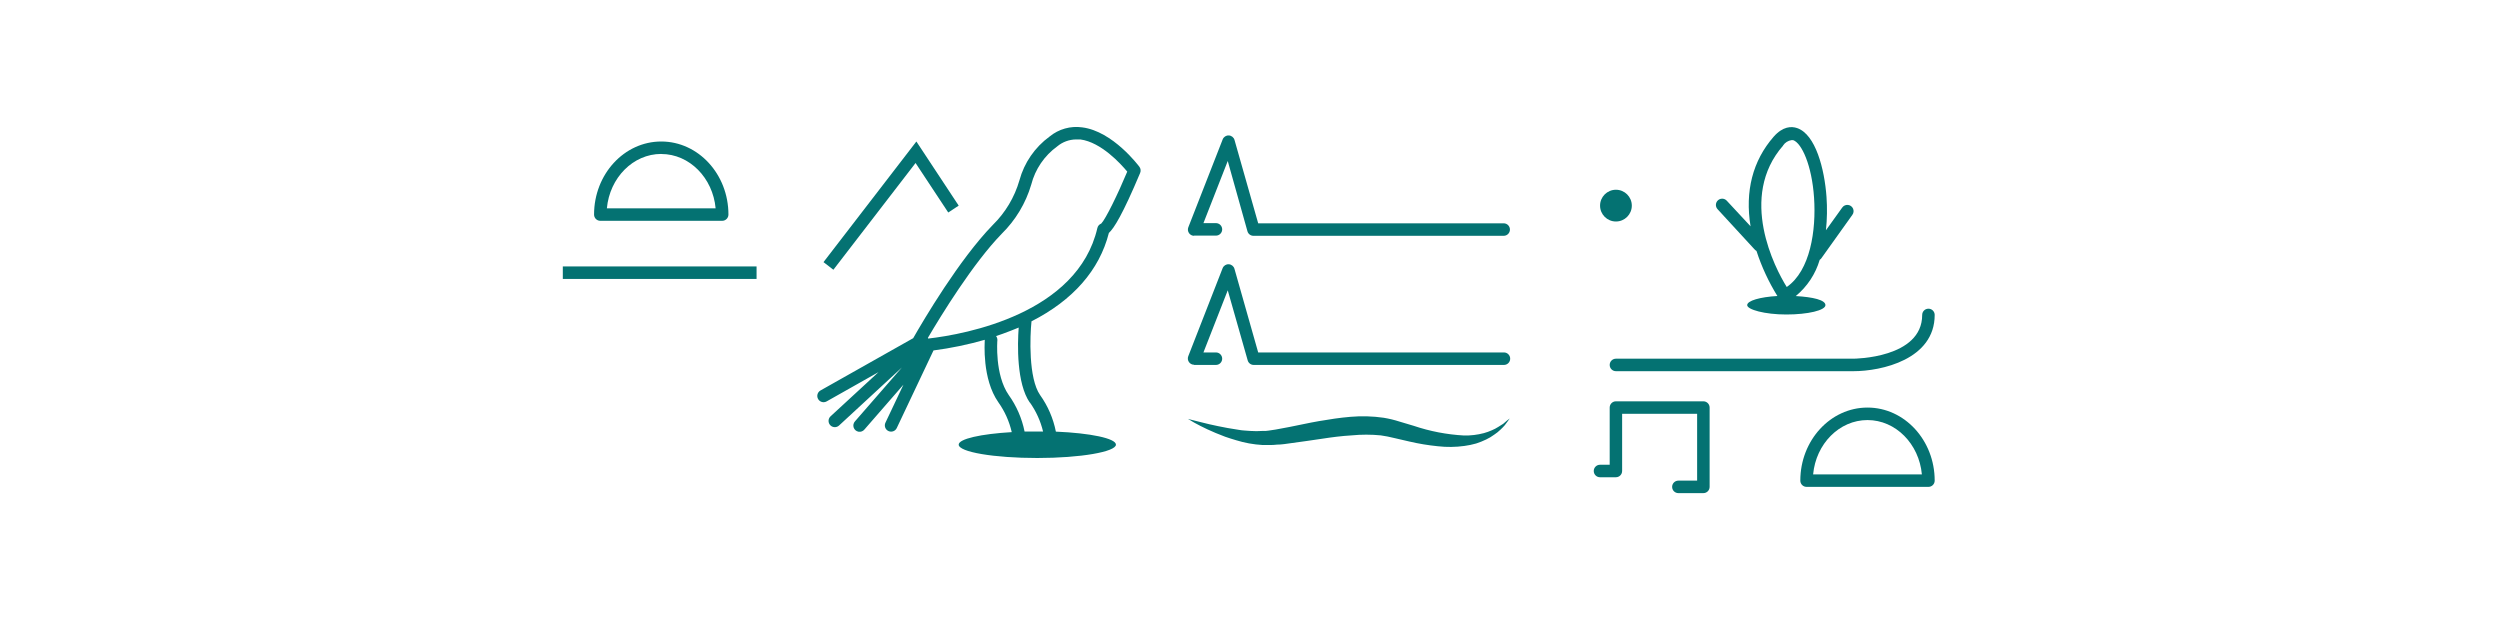
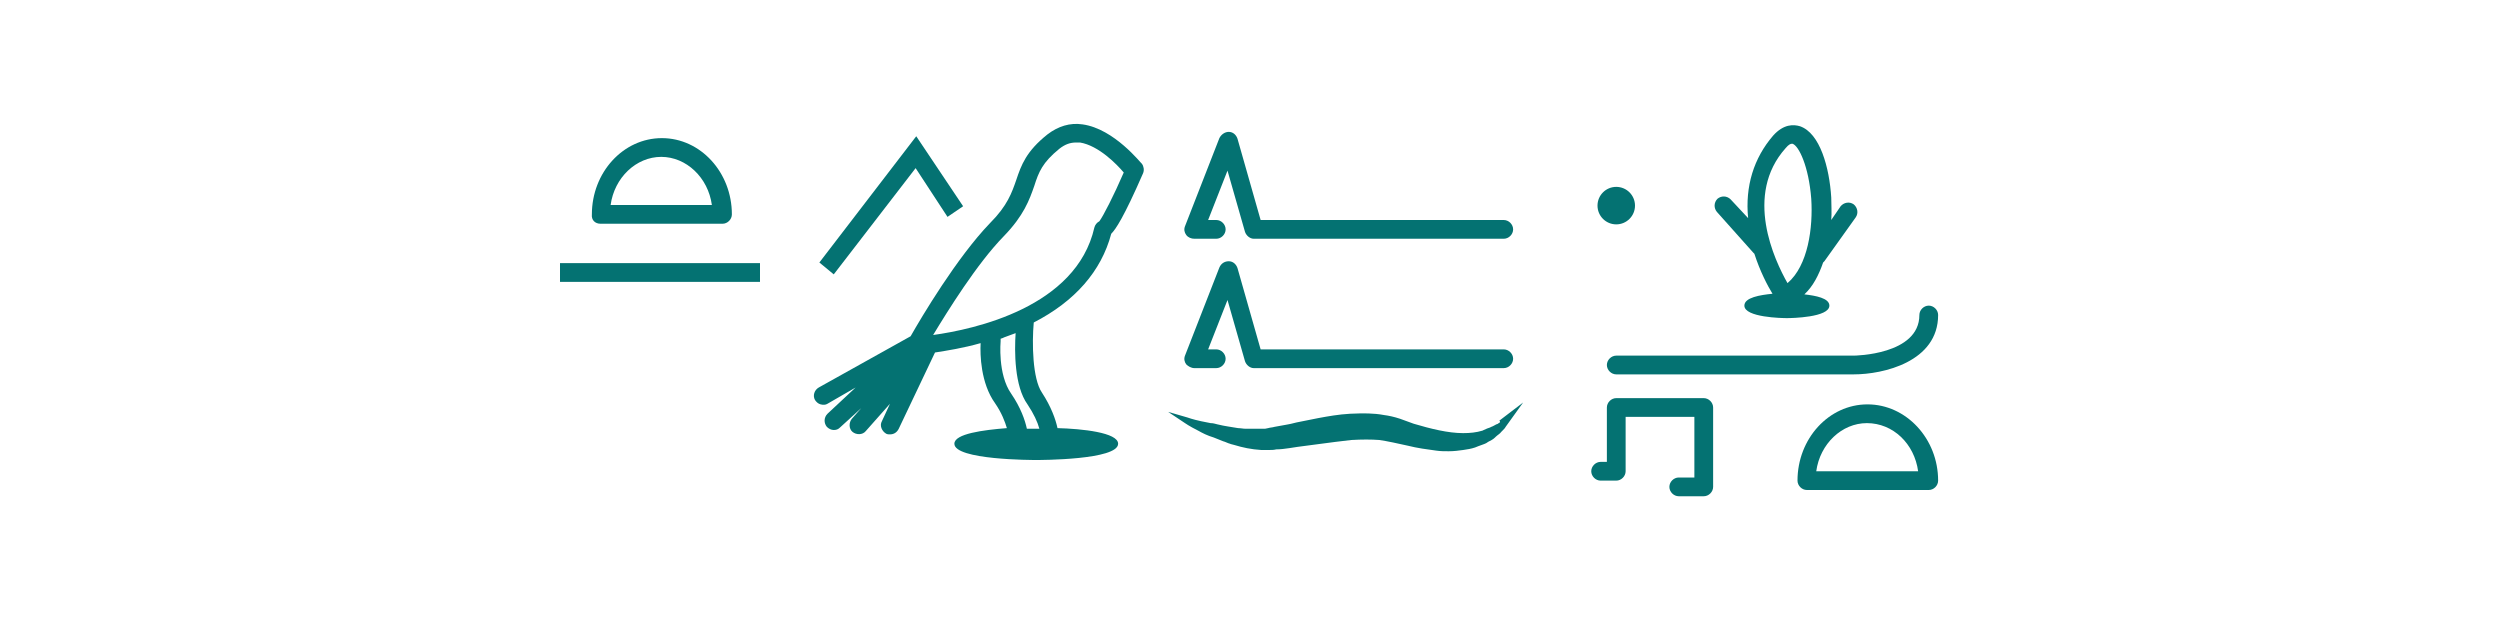
- <svg xmlns="http://www.w3.org/2000/svg" id="Layer_1" data-name="Layer 1" viewBox="0 0 400 100">
-   <defs>
-     <style>.cls-1{fill:#047272;}</style>
-   </defs>
-   <path class="cls-1" d="M96.05,35.33h19.5a1,1,0,0,0,1-1c0-6.45-4.82-11.69-10.75-11.69S95.05,27.88,95.05,34.33A1,1,0,0,0,96.05,35.33Zm9.75-10.69c4.52,0,8.25,3.82,8.7,8.69H97.1C97.55,28.45,101.28,24.63,105.8,24.63Z" />
-   <path class="cls-1" d="M298.8,65.21c-5.93,0-10.75,5.25-10.75,11.69a1,1,0,0,0,1,1h19.5a1,1,0,0,0,1-1C309.55,70.45,304.73,65.21,298.8,65.21ZM290.1,75.9c.45-4.88,4.18-8.69,8.7-8.69s8.25,3.82,8.7,8.69Z" />
-   <rect class="cls-1" x="90.05" y="42.63" width="31" height="2" />
-   <polygon class="cls-1" points="146.49 26.08 151.72 34 153.39 32.9 146.62 22.64 131.76 41.94 133.34 43.16 146.49 26.08" />
-   <path class="cls-1" d="M173.16,20.38a6.74,6.74,0,0,0-5.23,1.47,12.83,12.83,0,0,0-4.82,7A16.36,16.36,0,0,1,158.84,36c-5.38,5.53-11.13,15.3-12.73,18.11l-14.84,8.37a1,1,0,1,0,1,1.74l8.29-4.68-7.67,7.07a1,1,0,1,0,1.36,1.47L144.3,58.8l-7.5,8.61a1,1,0,1,0,1.51,1.31l6.24-7.17-2.88,6.08a1,1,0,1,0,1.81.86l5.88-12.42a55.85,55.85,0,0,0,8.2-1.7c0,.42-.46,6.24,2.18,10a13.4,13.4,0,0,1,2.14,4.77c-4.94.29-8.49,1.08-8.49,2,0,1.18,5.63,2.14,12.58,2.14s12.58-1,12.58-2.14c0-1-4.1-1.85-9.61-2.08a15.14,15.14,0,0,0-2.53-5.86c-1.87-2.69-1.62-9.41-1.37-11.79,6.63-3.37,10.87-8.19,12.38-14.14.81-.73,2.2-2.94,5-9.59a1,1,0,0,0-.12-1C182.18,26.53,178.06,21,173.16,20.38Zm-8.39,44a13.48,13.48,0,0,1,2.12,4.66H166c-.71,0-1.4,0-2.07,0a15.17,15.17,0,0,0-2.53-5.83c-2.26-3.25-1.83-8.69-1.82-8.75a1,1,0,0,0-.21-.69l1.05-.36c.89-.32,1.74-.66,2.57-1C162.79,55.09,162.64,61.35,164.77,64.42ZM176.2,35.77a1,1,0,0,0-.62.71c-3.15,13.66-21,17-27.07,17.69a1.06,1.06,0,0,0-.05-.11c2.13-3.62,7.2-11.9,11.81-16.65A18.29,18.29,0,0,0,165,29.53a10.89,10.89,0,0,1,4.16-6.11,4.78,4.78,0,0,1,3-1.11,5.18,5.18,0,0,1,.69,0c3.34.44,6.48,3.91,7.51,5.15C178.84,31.1,176.9,35.05,176.2,35.77Z" />
-   <path class="cls-1" d="M191.05,37.7h3.5a1,1,0,0,0,0-2h-2l3.89-9.94L199.59,37a1,1,0,0,0,1,.73h40a1,1,0,0,0,0-2H201.31l-3.79-13.34a1,1,0,0,0-1.89-.09l-5.5,14.07a1,1,0,0,0,.93,1.36Z" />
-   <path class="cls-1" d="M191.05,58.39h3.5a1,1,0,0,0,0-2h-2l3.89-9.94,3.19,11.21a1,1,0,0,0,1,.73h40a1,1,0,0,0,0-2H201.31L197.51,43a1,1,0,0,0-1.89-.09L190.12,57a1,1,0,0,0,.93,1.36Z" />
-   <path class="cls-1" d="M240.51,67.81c-.23.16-.51.32-.81.51a6.14,6.14,0,0,1-1,.52,8.67,8.67,0,0,1-1.28.46,11.46,11.46,0,0,1-3.18.38,30.37,30.37,0,0,1-8.05-1.55l-2.28-.68a17.54,17.54,0,0,0-2.53-.61,23.21,23.21,0,0,0-5.29-.15c-1.73.14-3.42.41-5.06.69s-3.22.65-4.74.94l-2.2.41c-.34.06-.69.12-1.06.16l-.51.06H202a13.57,13.57,0,0,1-1.95,0c-.64-.06-1.27-.06-1.87-.18-1.21-.18-2.32-.38-3.31-.59s-1.85-.4-2.56-.59c-1.42-.34-2.24-.57-2.24-.57a22.62,22.62,0,0,0,2,1.13c.66.34,1.47.72,2.42,1.12l1.54.61c.55.21,1.14.36,1.76.56a17.64,17.64,0,0,0,4.19.76l.59,0h.58c.36,0,.76,0,1.16-.06.81,0,1.57-.15,2.36-.25,1.57-.22,3.17-.43,4.78-.68s3.22-.46,4.82-.55a23.85,23.85,0,0,1,4.65,0c.73.1,1.41.24,2.23.44l2.33.54a35.14,35.14,0,0,0,4.58.76,16.87,16.87,0,0,0,4.25-.05,12.92,12.92,0,0,0,1.87-.39,12.31,12.31,0,0,0,1.6-.64,7.42,7.42,0,0,0,1.29-.77,6.68,6.68,0,0,0,1-.8c.27-.27.52-.49.7-.72l.44-.59.35-.49-.48.37Z" />
-   <circle class="cls-1" cx="258.55" cy="32.9" r="2.54" />
-   <path class="cls-1" d="M280.82,40a1,1,0,0,0,.22.16,33.25,33.25,0,0,0,3.34,7.2c-2.77.16-4.83.75-4.83,1.46s2.8,1.5,6.26,1.5,6.26-.67,6.26-1.5-2-1.29-4.75-1.45a11.83,11.83,0,0,0,3.83-5.79,1,1,0,0,0,.21-.18l5-7a1,1,0,1,0-1.62-1.17l-2.59,3.61a30.26,30.26,0,0,0,.09-5.35c-.32-4.44-1.74-10-4.71-11-.89-.3-2.26-.3-3.74,1.38-3.36,3.84-4.62,8.75-3.7,14.34l-3.81-4.1a1,1,0,0,0-1.47,1.36Zm4.48-16.74a2,2,0,0,1,1.34-.84.8.8,0,0,1,.26,0c1.36.46,3,4,3.35,9.22s-.6,11.66-4.37,14.28C284,42.93,278.08,31.53,285.3,23.29Z" />
-   <path class="cls-1" d="M257.55,58.39a1,1,0,0,0,1,1h38c4.5,0,13-1.89,13-9a1,1,0,1,0-2,0c0,6.94-10.89,7-11,7h-38A1,1,0,0,0,257.55,58.39Z" />
-   <path class="cls-1" d="M272.55,64.21h-14a1,1,0,0,0-1,1v9.15H256a1,1,0,1,0,0,2h2.54a1,1,0,0,0,1-1V66.21h12V76.9h-3a1,1,0,0,0,0,2h4a1,1,0,0,0,1-1V65.21A1,1,0,0,0,272.55,64.21Z" />
+ <svg xmlns="http://www.w3.org/2000/svg" version="1.1" id="Layer_1" x="0px" y="0px" viewBox="0 0 400 100" style="enable-background:new 0 0 400 100;" xml:space="preserve">
+   <style type="text/css">
+ 	.st0{fill:#047272;}
+ </style>
+   <g>
+     <path class="st0" d="M96.1,35.8h19.5c0.8,0,1.5-0.7,1.5-1.5c0-6.7-5-12.2-11.2-12.2s-11.2,5.5-11.2,12.2   C94.6,35.2,95.2,35.8,96.1,35.8z M97.7,32.8c0.6-4.4,4.1-7.7,8.1-7.7s7.5,3.3,8.1,7.7H97.7z" />
+     <path class="st0" d="M298.8,64.7c-6.2,0-11.2,5.5-11.2,12.2c0,0.8,0.7,1.5,1.5,1.5h19.5c0.8,0,1.5-0.7,1.5-1.5   C310.1,70.2,305,64.7,298.8,64.7z M306.9,75.4h-16.3c0.6-4.4,4.1-7.7,8.1-7.7C302.9,67.7,306.3,71,306.9,75.4z" />
+     <rect x="89.6" y="42.1" class="st0" width="32" height="3" />
+     <polygon class="st0" points="146.5,26.9 151.6,34.7 154.1,33 146.6,21.8 131.1,42 133.4,43.9  " />
+     <path class="st0" d="M173.2,19.9c-2-0.3-3.9,0.3-5.6,1.6c-3.4,2.7-4.2,4.9-5,7.3c-0.7,2-1.4,4.1-4.2,6.9   c-5.3,5.5-11,15.1-12.7,18.1L131,62c-0.7,0.4-1,1.3-0.6,2c0.2,0.3,0.5,0.6,0.9,0.7c0.4,0.1,0.8,0.1,1.1-0.1l4.5-2.6l-4.5,4.2   c-0.6,0.6-0.6,1.5-0.1,2.1c0.3,0.3,0.7,0.5,1.1,0.5c0.4,0,0.7-0.1,1-0.4l3.4-3.1l-1.5,1.7c-0.5,0.6-0.5,1.6,0.1,2.1   c0.6,0.5,1.6,0.5,2.1-0.1l3.9-4.4l-1.3,2.8c-0.4,0.7,0,1.6,0.7,2c0.2,0.1,0.4,0.1,0.6,0.1c0.6,0,1.1-0.3,1.4-0.9l5.8-12.2   c1.9-0.3,4.5-0.7,7.3-1.5c-0.1,1.8,0,6.4,2.3,9.6c1.1,1.6,1.6,3,1.9,4c-3.8,0.3-8.4,0.9-8.4,2.5c0,2.6,12.5,2.6,13.1,2.6   s13.1,0,13.1-2.6c0-1.8-5.8-2.4-9.7-2.5c-0.3-1.4-1-3.4-2.5-5.7c-1.5-2.2-1.6-7.9-1.3-11.2c6.6-3.4,10.8-8.2,12.4-14.2   c0.7-0.7,2-2.6,5.1-9.7c0.2-0.5,0.1-1.1-0.2-1.5C182.6,26.2,178.3,20.6,173.2,19.9z M164.4,64.7c1,1.5,1.6,2.8,1.9,3.9   c-0.1,0-0.2,0-0.3,0c-0.1,0-0.7,0-1.7,0c-0.3-1.4-1-3.4-2.5-5.6c-2.2-3.1-1.7-8.4-1.7-8.4c0-0.2,0-0.3,0-0.4   c0.2-0.1,0.4-0.1,0.5-0.2c0.6-0.2,1.3-0.5,1.9-0.7C162.3,56.2,162.3,61.8,164.4,64.7z M179.8,27.6c-1.6,3.7-3.3,7-3.9,7.8   c-0.4,0.2-0.7,0.6-0.8,1c-2.9,12.8-19.3,16.3-25.8,17.2c2.3-3.8,7-11.4,11.3-15.8c3.2-3.3,4.1-5.8,4.9-8.1c0.7-2.2,1.3-3.7,4-5.9   c0.9-0.7,1.7-1,2.7-1c0.2,0,0.4,0,0.6,0C175.8,23.3,178.7,26.3,179.8,27.6z" />
+     <path class="st0" d="M191.1,38.2h3.5c0.8,0,1.5-0.7,1.5-1.5s-0.7-1.5-1.5-1.5h-1.3l3.1-7.9l2.8,9.8c0.2,0.6,0.8,1.1,1.4,1.1h40   c0.8,0,1.5-0.7,1.5-1.5s-0.7-1.5-1.5-1.5h-38.9l-3.7-13c-0.2-0.6-0.7-1.1-1.4-1.1c-0.6,0-1.2,0.4-1.5,1l-5.5,14.1   c-0.2,0.5-0.1,1,0.2,1.4C190.1,38,190.6,38.2,191.1,38.2z" />
+     <path class="st0" d="M191.1,58.9h3.5c0.8,0,1.5-0.7,1.5-1.5s-0.7-1.5-1.5-1.5h-1.3l3.1-7.9l2.8,9.8c0.2,0.6,0.8,1.1,1.4,1.1h40   c0.8,0,1.5-0.7,1.5-1.5s-0.7-1.5-1.5-1.5h-38.9l-3.7-13c-0.2-0.6-0.7-1.1-1.4-1.1c-0.6,0-1.2,0.3-1.5,1l-5.5,14.1   c-0.2,0.5-0.1,1,0.2,1.4C190.1,58.6,190.6,58.9,191.1,58.9z" />
+     <path class="st0" d="M239.8,67.7c-0.1,0.1-0.3,0.2-0.4,0.2c-0.2,0.1-0.5,0.3-0.8,0.4l-0.2,0.1c-0.3,0.1-0.6,0.2-1,0.4l-0.2,0.1   c-1,0.3-2,0.4-3.1,0.4c-2.4,0-5.2-0.7-7.9-1.5L224,67c-0.9-0.3-1.8-0.5-2.6-0.6c-1.6-0.3-3.2-0.3-5.4-0.2c-1.8,0.1-3.5,0.4-5.1,0.7   c-1,0.2-2,0.4-3,0.6c-0.6,0.1-1.2,0.3-1.8,0.4l-2.2,0.4c-0.3,0.1-0.7,0.1-1,0.2l-0.5,0.1l-1,0c-0.5,0-0.9,0-1.4,0   c-0.2,0-0.4,0-0.7,0c-0.4,0-0.8-0.1-1.2-0.1c-1.1-0.2-2.1-0.3-3.3-0.6c-0.4-0.1-0.7-0.2-1.1-0.2c-0.5-0.1-1-0.2-1.5-0.3   c-1.4-0.3-2.2-0.6-2.2-0.6l-3.1-0.9l2.7,1.8c0,0,0.7,0.5,2.1,1.2c0.7,0.4,1.5,0.8,2.5,1.1l1.5,0.6c0.4,0.1,0.7,0.3,1.1,0.4   c0.2,0.1,0.4,0.1,0.7,0.2c1.3,0.4,2.7,0.7,4.3,0.8l0.6,0l0.6,0c0.4,0,0.8,0,1.2-0.1c0.7,0,1.4-0.1,2.1-0.2l1.3-0.2   c1.3-0.2,2.5-0.3,3.8-0.5c1.4-0.2,3.1-0.4,4.8-0.6c1.7-0.1,3.2-0.1,4.5,0c0.6,0.1,1.3,0.2,2.2,0.4l2.3,0.5c1.6,0.4,3.1,0.6,4.6,0.8   c0.7,0.1,1.3,0.1,2,0.1c0.8,0,1.6-0.1,2.3-0.2c0.7-0.1,1.3-0.2,1.9-0.4l0.5-0.2c0.5-0.2,0.9-0.3,1.3-0.5l0.3-0.2   c0.4-0.2,0.8-0.4,1.1-0.7l0.1-0.1c0.3-0.3,0.7-0.5,0.9-0.8l0.2-0.2c0.2-0.2,0.4-0.4,0.5-0.6l2.8-3.9l-3.8,2.9   C240.1,67.5,240,67.6,239.8,67.7z" />
+     <circle class="st0" cx="258.6" cy="32.9" r="3" />
+     <path class="st0" d="M280.5,40.4c0.1,0.1,0.1,0.1,0.2,0.2c0.9,2.8,2.1,5.1,2.9,6.4c-2,0.2-4.5,0.6-4.5,1.9c0,1.9,6.1,2,6.8,2   s6.8-0.1,6.8-2c0-1.2-2.2-1.6-4-1.8c1.4-1.3,2.3-3.1,3-5.1c0.1-0.1,0.1-0.1,0.2-0.2l5-7c0.5-0.7,0.3-1.6-0.3-2.1   c-0.7-0.5-1.6-0.3-2.1,0.3l-1.5,2.2c0.1-1.2,0-2.5,0-3.6c-0.3-4.8-1.8-10.3-5-11.4c-1-0.3-2.6-0.4-4.3,1.5c-3.1,3.6-4.5,8.1-4,13.2   l-2.8-3c-0.6-0.6-1.5-0.6-2.1-0.1c-0.6,0.6-0.6,1.5-0.1,2.1L280.5,40.4z M286,45.3c-2.1-3.7-7-14.1-0.3-21.6c0.5-0.6,0.8-0.7,1-0.7   l0.1,0c1,0.3,2.6,3.6,3,8.8C290.1,36.4,289.3,42.5,286,45.3z" />
+     <path class="st0" d="M258.6,56.9c-0.8,0-1.5,0.7-1.5,1.5s0.7,1.5,1.5,1.5h38c4.7,0,13.5-2,13.5-9.5c0-0.8-0.7-1.5-1.5-1.5   s-1.5,0.7-1.5,1.5c0,6.4-10.4,6.5-10.5,6.5H258.6z" />
+     <path class="st0" d="M272.6,63.7h-14c-0.8,0-1.5,0.7-1.5,1.5v8.7h-1c-0.8,0-1.5,0.7-1.5,1.5s0.7,1.5,1.5,1.5h2.5   c0.8,0,1.5-0.7,1.5-1.5v-8.7h11v9.7h-2.5c-0.8,0-1.5,0.7-1.5,1.5s0.7,1.5,1.5,1.5h4c0.8,0,1.5-0.7,1.5-1.5V65.2   C274.1,64.4,273.4,63.7,272.6,63.7z" />
+   </g>
</svg>
